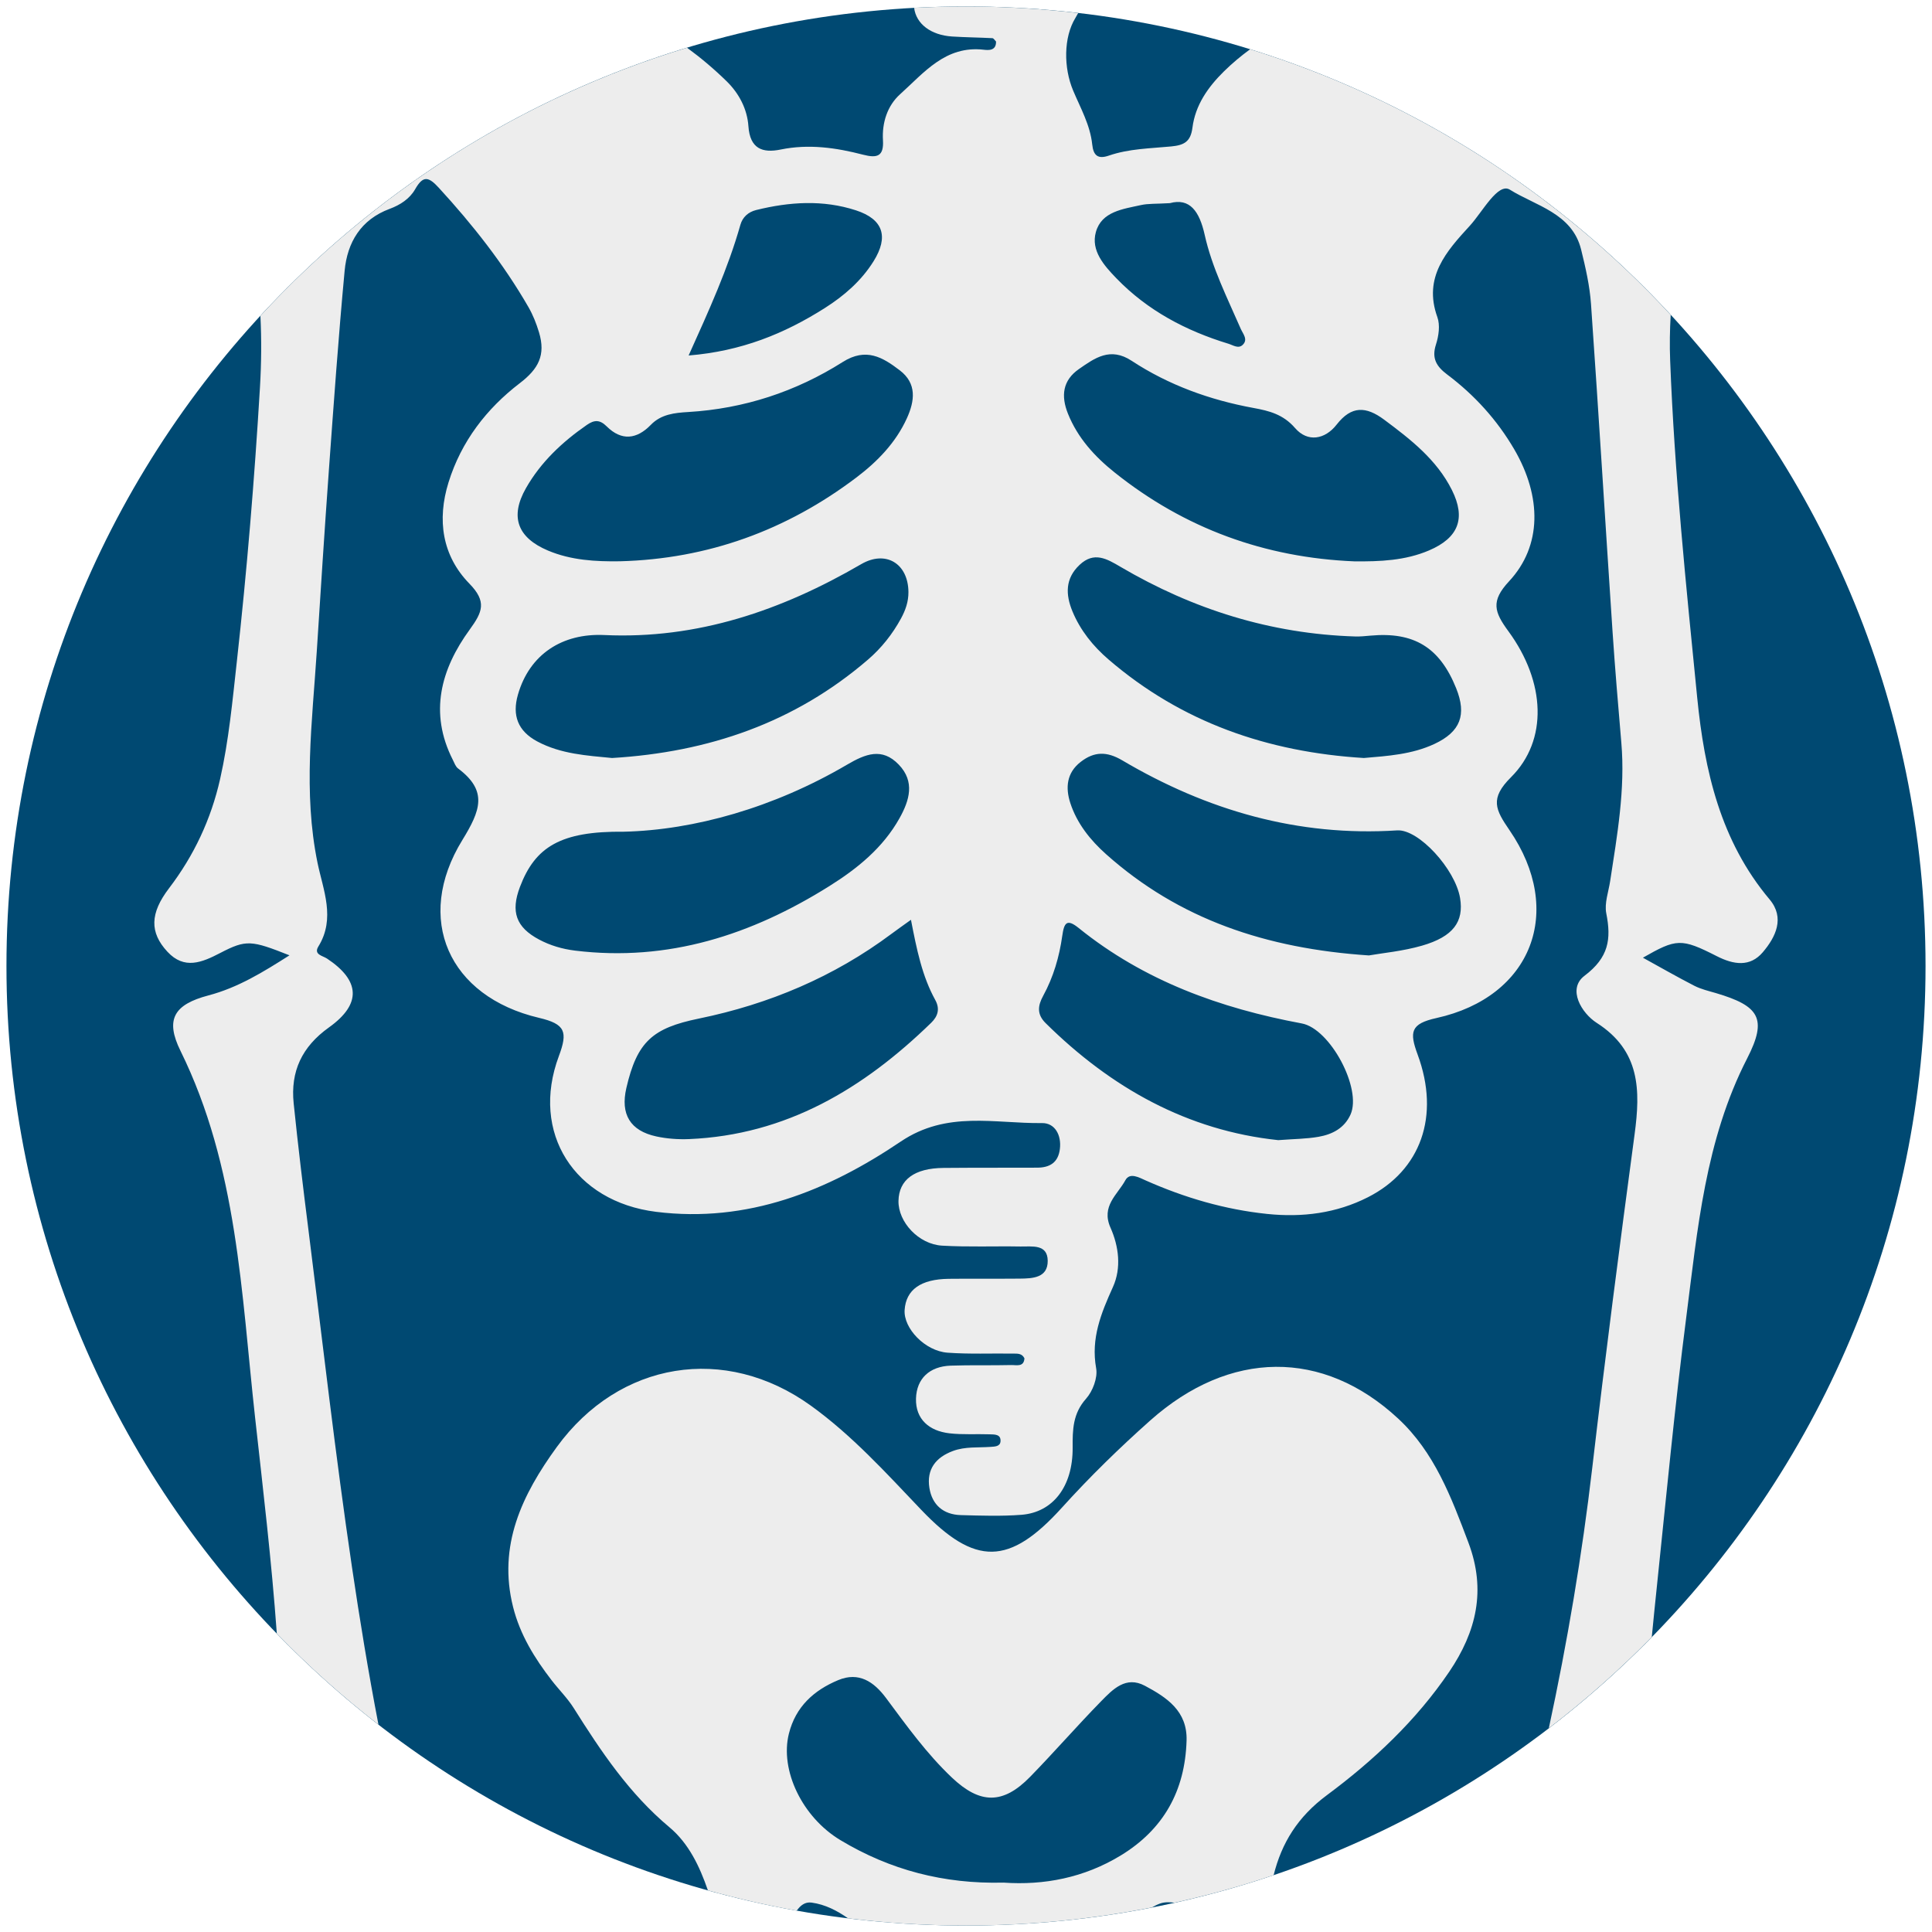
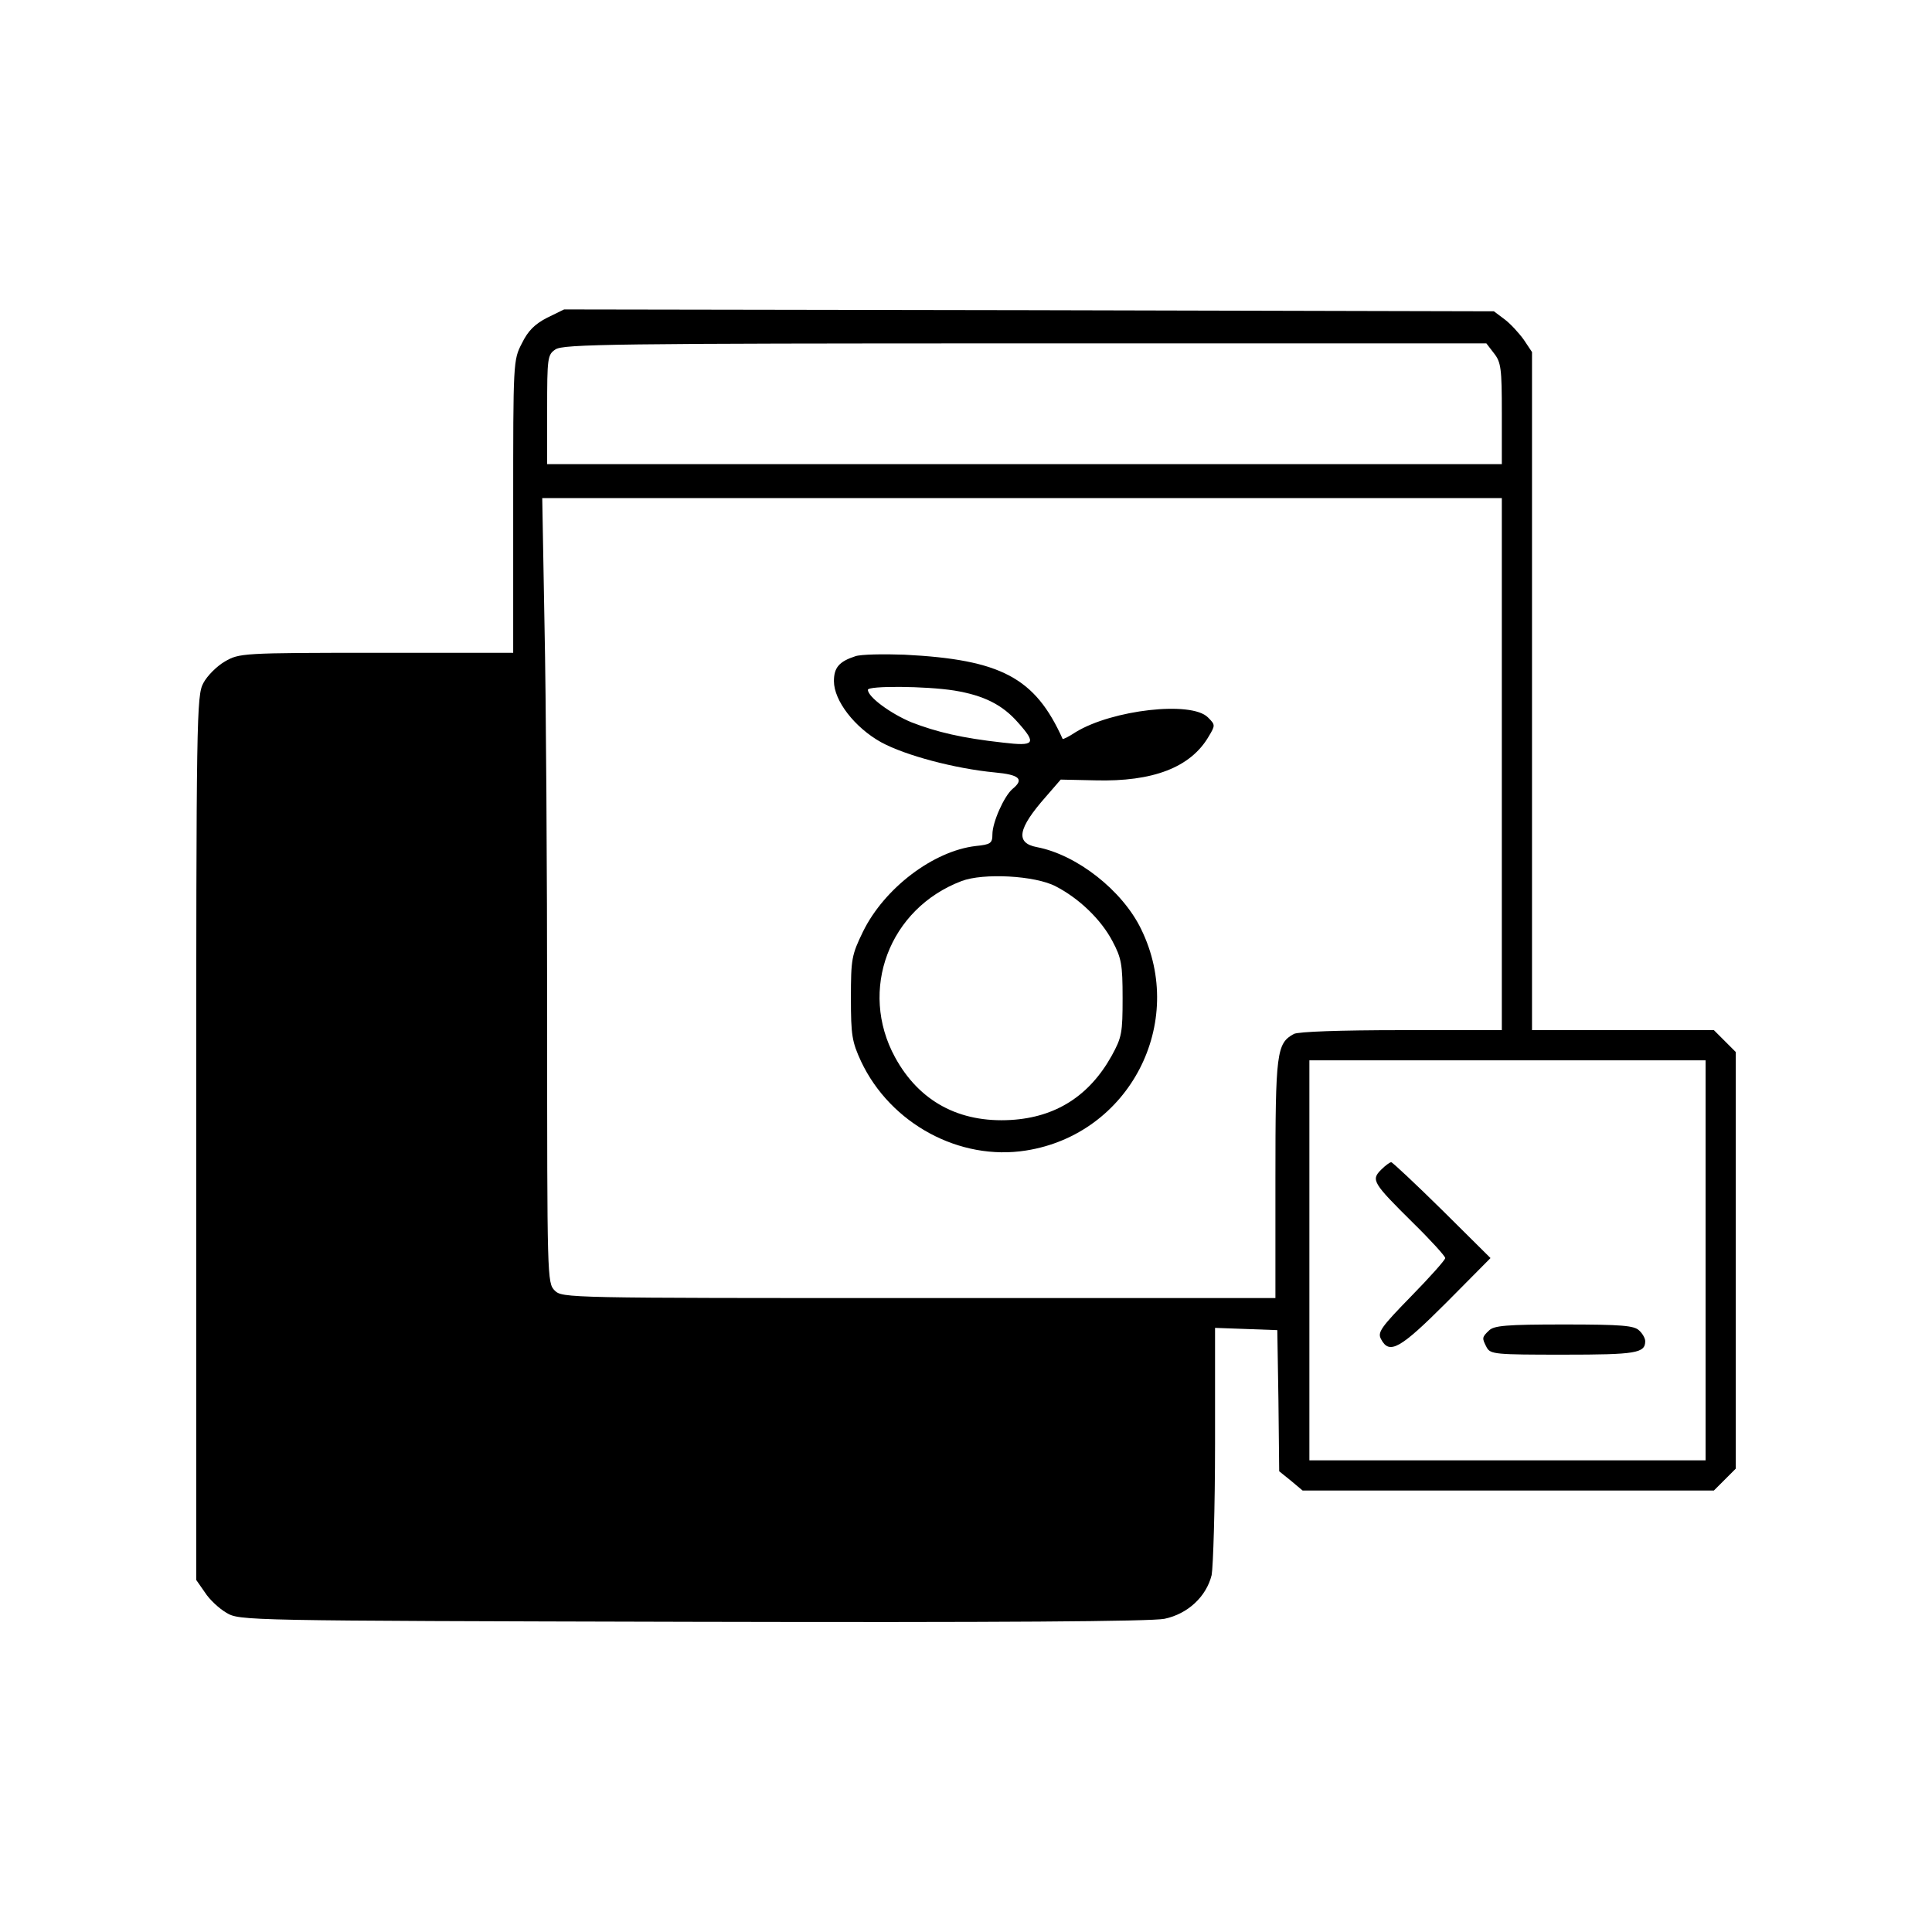
- <svg xmlns="http://www.w3.org/2000/svg" enable-background="new 0 0 512 512" height="512px" id="Layer_1" version="1.1" viewBox="0 0 512 512" width="512px" xml:space="preserve">
-   <g>
-     <path clip-rule="evenodd" d="M510.288,256c0,140.443-113.848,254.288-254.288,254.288   C115.56,510.288,1.712,396.443,1.712,256C1.712,115.563,115.56,1.712,256,1.712C396.44,1.712,510.288,115.563,510.288,256z" fill="#004972" fill-rule="evenodd" />
-     <path d="M446.864,349.192c3.008-23.412,5.032-47.045,16.159-68.718c5.425-10.568,3.19-13.906-8.312-17.301   c-1.925-0.565-3.932-1.027-5.694-1.932c-4.566-2.345-9.019-4.904-13.63-7.442c8.888-5.07,10.133-5.215,19.576-0.407   c4.47,2.276,8.809,2.945,12.199-1.041c3.435-4.036,5.901-9.119,1.793-14.003c-13.017-15.486-17.255-34.111-19.173-53.412   c-2.956-29.758-6.032-59.509-7.174-89.432c-0.158-4.057-0.09-8.078,0.145-12.065c-29.958-32.406-68.234-57.005-111.45-70.387   c-2.425,1.766-4.743,3.704-6.937,5.856c-4.252,4.187-7.591,8.946-8.356,14.927c-0.479,3.719-2.187,4.643-5.646,4.974   c-5.525,0.531-11.168,0.587-16.51,2.429c-2.836,0.979-4.091,0.048-4.404-2.953c-0.542-5.166-3.087-9.602-5.07-14.319   c-2.531-6.016-2.539-14.059,0.604-19.197c0.269-0.441,0.5-0.876,0.748-1.317c-9.754-1.132-19.669-1.739-29.73-1.739   c-4.614,0-9.194,0.132-13.751,0.373c0.545,4.263,4.456,7.222,10.051,7.588c3.56,0.228,7.136,0.255,10.698,0.441   c0.324,0.021,0.621,0.559,0.959,0.883c0.065,2.463-1.952,2.332-3.272,2.18c-10.113-1.166-15.804,6.091-22.129,11.775   c-3.395,3.049-4.843,7.539-4.563,12.223c0.255,4.291-1.569,4.78-5.267,3.821c-7.149-1.855-14.393-2.896-21.828-1.372   c-4.881,1-8.154-0.228-8.564-6.194c-0.311-4.512-2.47-8.664-5.746-11.872c-3.362-3.29-6.877-6.249-10.522-8.912   C138.178,25.959,99.319,50.819,69.012,83.688c0.314,6.284,0.259,12.609-0.12,18.962c-1.449,24.288-3.449,48.527-6.133,72.712   c-1.159,10.43-2.121,20.874-4.436,31.124c-2.394,10.609-6.915,20.246-13.53,28.916c-5.053,6.622-5.181,11.692-0.417,16.824   c4.456,4.802,9.122,2.856,13.985,0.324c6.905-3.587,8.212-3.394,18.353,0.621c-7.002,4.456-13.638,8.554-21.474,10.623   c-9.123,2.407-11.523,6.346-7.415,14.679c15.134,30.724,16.127,64.221,19.776,97.187c2.11,19.059,4.384,38.118,5.756,57.253   c8.396,8.664,17.394,16.728,26.937,24.129c-2.669-13.864-4.959-27.812-7.025-41.788c-4.373-29.571-7.739-59.295-11.485-88.963   c-1.428-11.285-2.797-22.584-3.959-33.897c-0.869-8.456,2.173-14.996,9.354-20.121c8.716-6.222,8.257-12.43-0.531-18.252   c-1.155-0.759-3.601-1.049-2.272-3.201c4.611-7.456,1.241-15.017-0.225-22.143c-3.859-18.762-1.407-37.373-0.203-56.046   c1.031-16.045,2.052-32.09,3.214-48.12c1.276-17.583,2.528-35.173,4.167-52.729c0.703-7.554,4.308-13.596,11.916-16.424   c2.811-1.042,5.322-2.663,6.784-5.229c2.111-3.705,3.56-3.312,6.284-0.339c8.957,9.761,17.093,20.08,23.715,31.565   c1.225,2.125,2.084,4.318,2.812,6.705c1.831,6.043-0.155,9.712-5.08,13.479c-8.826,6.753-15.524,15.452-18.891,26.281   c-3.087,9.934-1.718,19.425,5.528,26.854c4.67,4.787,3.463,7.519,0.08,12.168c-7.626,10.484-10.83,22.019-4.474,34.531   c0.403,0.793,0.725,1.779,1.387,2.276c7.964,5.953,5.925,11.175,1.138,18.97c-12.841,20.894-3.635,41.491,20.346,47.127   c6.943,1.635,7.646,3.67,5.232,10.126c-7.608,20.35,4.149,38.566,25.736,41.271c24.305,3.035,45.517-5.566,64.852-18.61   c12.247-8.264,24.871-4.753,37.48-4.904c3.355-0.042,5.173,3.146,4.701,6.897c-0.452,3.594-2.704,4.911-6.022,4.919   c-8.274,0.034-16.548-0.008-24.822,0.068c-7.698,0.062-11.816,3.132-11.923,8.74c-0.104,5.573,5.308,11.492,11.558,11.857   c6.908,0.4,13.857,0.104,20.787,0.228c3.004,0.056,7.163-0.738,7.201,3.787c0.038,4.532-3.99,4.69-7.437,4.725   c-6.263,0.062-12.526-0.021-18.786,0.049c-7.437,0.09-11.33,2.891-11.695,8.257c-0.332,4.843,5.38,10.878,11.364,11.319   c5.787,0.421,11.619,0.159,17.435,0.241c1.069,0.015,2.283-0.11,2.952,1.249c-0.145,2.387-2.135,1.759-3.47,1.786   c-5.366,0.132-10.736-0.027-16.1,0.159c-5.536,0.2-9.022,3.387-9.168,8.747c-0.145,5.456,3.521,8.573,8.83,9.181   c3.535,0.414,7.143,0.145,10.719,0.27c1.26,0.048,2.987-0.062,2.85,1.869c-0.101,1.4-1.573,1.379-2.649,1.462   c-3.331,0.241-6.705-0.124-9.953,1.083c-4.588,1.697-7.02,4.884-6.25,9.768c0.714,4.512,3.704,7.099,8.333,7.229   c5.359,0.145,10.757,0.331,16.089-0.083c8.34-0.655,13.617-7.519,13.545-17.797c-0.031-4.787,0.045-9.029,3.556-12.968   c1.766-1.98,3.121-5.561,2.673-8.058c-1.432-7.96,1.321-14.616,4.453-21.556c2.283-5.05,1.538-10.789-0.646-15.693   c-2.559-5.753,1.853-8.753,3.929-12.582c1.169-2.166,3.625-0.737,5.442,0.069c10.278,4.56,20.942,7.691,32.162,8.857   c9.315,0.965,18.328-0.18,26.698-4.436c13.986-7.112,19.181-21.48,13.155-37.809c-2.19-5.945-1.918-8.146,4.99-9.671   c25.261-5.58,34.079-28.344,19.346-49.804c-3.715-5.414-5.28-8.36,0.406-14.01c9.837-9.774,9.199-25.226-0.703-38.718   c-3.725-5.07-4.708-7.961,0.193-13.21c8.75-9.389,8.671-22.446,1.39-34.945c-4.566-7.829-10.561-14.424-17.786-19.853   c-2.805-2.11-4.177-4.249-2.977-7.953c0.731-2.256,1.138-5.139,0.369-7.264c-3.818-10.582,2.435-17.479,8.615-24.219   c3.346-3.649,7.45-11.533,10.623-9.54c6.767,4.242,16.486,6.222,18.859,15.845c1.169,4.753,2.286,9.595,2.624,14.458   c2.028,28.951,3.784,57.916,5.712,86.881c0.655,9.795,1.49,19.583,2.324,29.364c1.066,12.389-1.1,24.495-2.955,36.636   c-0.435,2.862-1.566,5.897-1.035,8.588c1.362,6.85,0.652,11.691-5.767,16.541c-4.639,3.511-0.779,9.919,3.238,12.485   c11.558,7.395,11.6,17.853,10.033,29.53c-3.949,29.413-7.777,58.847-11.213,88.329c-2.711,23.253-6.604,46.258-11.516,69.062   c9.664-7.401,18.783-15.486,27.285-24.171c0.428-4.483,0.886-8.953,1.352-13.43C441.574,396.65,443.815,372.866,446.864,349.192z    M196.208,59.587c0.586-2.062,2.1-3.415,4.211-3.933c8.815-2.173,17.693-2.759,26.426,0.09c7.209,2.353,8.729,6.96,4.67,13.472   c-3.245,5.208-7.812,9.175-12.95,12.431c-10.665,6.767-22.088,11.43-36.073,12.562C187.927,82.15,192.915,71.196,196.208,59.587z    M139.389,129.359c3.932-6.904,9.626-12.243,16.138-16.755c1.987-1.38,3.453-1.4,5.246,0.387c3.945,3.918,7.978,3.441,11.699-0.4   c2.749-2.842,6.367-3.187,9.885-3.4c14.823-0.883,28.54-5.388,40.978-13.258c6.198-3.919,10.596-1.235,15.104,2.2   c4.58,3.483,3.993,8.098,1.89,12.72c-2.952,6.484-7.819,11.479-13.358,15.672c-18.514,14.01-39.38,21.604-62.654,22.219   c-6.557,0.097-12.999-0.269-19.114-2.849C137.14,142.486,135.057,136.962,139.389,129.359z M137.25,184.116   c3.077-10.761,11.8-16.342,22.895-15.824c24.668,1.152,47.027-6.532,68.08-18.783c6.494-3.78,12.444-0.2,12.52,7.374   c0.024,2.56-0.779,4.829-1.969,7.016c-2.267,4.166-5.188,7.843-8.774,10.926c-19.4,16.687-42.22,24.522-67.804,26.054   c-6.592-0.648-13.514-1.021-19.825-4.394C137.234,193.732,135.685,189.593,137.25,184.116z M152.406,251.924   c-3.397-0.421-6.566-1.353-9.54-2.932c-6.118-3.256-7.57-7.374-5.07-13.962c4.029-10.596,10.769-14.796,27.523-14.617   c18.597-0.441,39.688-6.339,59.13-17.748c4.914-2.884,9.309-4.649,13.74-0.027c4.329,4.511,2.839,9.464,0.19,14.202   c-4.395,7.851-11.172,13.341-18.607,17.997C199.174,247.743,177.086,254.938,152.406,251.924z M246.784,271.038   c-17.948,17.459-38.404,29.744-64.195,30.834c-2.873,0.117-5.847-0.097-8.654-0.704c-6.946-1.504-9.543-5.891-7.949-12.81   c2.845-12.354,6.994-15.913,19.211-18.424c18.579-3.815,35.776-11.044,51.069-22.467c1.41-1.056,2.858-2.062,5.149-3.712   c1.541,7.954,2.959,14.935,6.436,21.246C249.126,267.319,248.591,269.279,246.784,271.038z M290.417,61.497   c1.524-5.463,7.188-6.091,11.958-7.153c1.935-0.428,3.99-0.289,7.663-0.51c5.26-1.428,7.819,2.131,9.216,8.401   c1.942,8.719,6.008,16.748,9.564,24.923c0.562,1.29,2.014,2.821,0.493,4.249c-1.146,1.083-2.524,0.068-3.76-0.311   c-11.265-3.436-21.432-8.788-29.686-17.335C292.58,70.361,289.051,66.409,290.417,61.497z M357.901,295.367   c-1.628,3.621-4.839,5.256-8.45,5.891c-3.283,0.579-6.664,0.579-10.706,0.89c-24.032-2.531-44.271-13.837-61.644-31.013   c-2.391-2.366-2.06-4.656-0.642-7.25c2.711-4.96,4.273-10.348,5.053-15.887c0.486-3.441,1.187-4.614,4.346-2.069   c17.321,13.996,37.525,21.273,59.133,25.295C352.527,272.624,360.981,288.524,357.901,295.367z M376.863,250.605   c-5.101,1.477-10.491,1.96-14.096,2.594c-27.185-1.807-50.283-9.567-69.611-26.799c-4.197-3.738-7.75-8.16-9.516-13.596   c-1.308-4.028-0.997-7.994,2.767-10.905c3.572-2.767,6.911-2.814,11.009-0.394c22.439,13.251,46.541,20.253,72.847,18.556   c5.684-0.365,15.379,10.251,16.669,17.914C387.983,244.239,385.144,248.212,376.863,250.605z M380.167,197.14   c-5.994,2.808-12.476,3.2-18.731,3.738c-25.475-1.559-48.279-9.443-67.659-26.108c-4.101-3.525-7.484-7.712-9.574-12.769   c-1.828-4.436-1.949-8.678,1.9-12.306c3.824-3.607,7.194-1.628,10.837,0.518c19.203,11.285,39.866,17.775,62.229,18.459   c1.328,0.041,2.67-0.104,3.994-0.221c11.558-1.062,18.376,3.11,22.732,13.934C388.735,189.441,387.028,193.918,380.167,197.14z    M384.765,129.85c3.766,7.525,1.759,12.686-6.057,16.018c-6.329,2.703-13.014,2.959-19.794,2.896   c-23.701-0.979-44.951-8.705-63.521-23.55c-5.267-4.207-9.777-9.126-12.371-15.575c-1.907-4.753-1.4-8.851,2.925-11.851   c4.215-2.925,8.284-5.898,13.954-2.173c9.81,6.436,20.726,10.381,32.283,12.499c4.152,0.759,7.884,1.689,11.029,5.332   c3.321,3.842,7.93,3.035,11.013-0.925c3.949-5.062,7.806-4.855,12.579-1.311C373.845,116.454,380.726,121.793,384.765,129.85z" fill="#EDEDED" />
-     <path d="M370.51,375.922c-19.929-18.486-44.641-18.211-65.693,0.524c-8.194,7.291-16.017,14.927-23.381,23.073   c-13.938,15.403-22.994,15.604-37.332,0.566c-9.264-9.72-18.272-19.681-29.209-27.564c-22.723-16.383-50.787-11.803-67.339,10.954   c-9.194,12.644-15.686,26.102-11.581,42.408c1.838,7.312,5.69,13.555,10.232,19.432c1.915,2.477,4.181,4.719,5.84,7.347   c7.246,11.506,14.692,22.653,25.36,31.579c5.129,4.29,7.998,10.374,10.195,16.728c7.708,2.152,15.559,3.952,23.543,5.374   c0.958-1.366,2.187-2.373,3.928-2.139c3.681,0.511,6.777,2.152,9.675,4.173c10.24,1.256,20.67,1.911,31.251,1.911   c16.855,0,33.324-1.655,49.263-4.787c0.679-0.4,1.386-0.766,2.169-1.049c1.069-0.386,2.418-0.421,3.828-0.207   c8.94-1.979,17.711-4.414,26.271-7.312c2.118-8.54,6.388-15.459,14.089-21.177c12.358-9.168,23.681-19.791,32.445-32.725   c7.17-10.595,9.847-21.584,5.087-34.207C384.617,396.809,380.174,384.89,370.51,375.922z M296.95,491.753   c-9.685,5.877-20.273,7.905-30.982,7.16c-15.834,0.4-30.085-3.346-43.247-11.258c-10.126-6.077-16.082-18.527-13.658-28.213   c1.798-7.181,6.653-11.52,13.079-14.195c5.439-2.276,9.446,0.421,12.654,4.731c5.46,7.34,10.781,14.775,17.483,21.115   c7.426,7.021,13.502,7.181,20.729-0.228c6.384-6.547,12.389-13.458,18.783-19.998c3.09-3.152,6.557-6.828,11.626-4.117   c5.788,3.09,11.275,6.684,11.037,14.526C314.05,474.577,308.37,484.82,296.95,491.753z" fill="#EDEDED" />
+ <svg xmlns="http://www.w3.org/2000/svg" version="1.0" width="512pt" height="512pt" viewBox="0 0 512 512" preserveAspectRatio="xMidYMid meet">
+   <g transform="translate(0,512) scale(0.1,-0.1)" fill="#000000" stroke="none">
+     <path d="M1450 4278 c-33 -17 -51 -35 -67 -68 -23 -44 -23 -50 -23 -432 l0 -388 -362 0 c-357 0 -364 -1 -402 -23 -21 -12 -47 -38 -57 -57 -18 -33 -19 -85 -19 -1206 l0 -1171 23 -33 c12 -19 38 -43 57 -54 35 -21 45 -21 1235 -24 815 -2 1216 1 1251 8 62 13 111 59 125 116 4 22 9 178 9 347 l0 308 83 -3 82 -3 3 -187 2 -187 31 -25 31 -26 545 0 545 0 29 29 29 29 0 552 0 552 -29 29 -29 29 -241 0 -241 0 0 899 0 898 -22 33 c-13 18 -36 43 -51 54 l-28 21 -1232 3 -1232 2 -45 -22z m2509 -94 c19 -24 21 -40 21 -160 l0 -134 -1265 0 -1265 0 0 144 c0 138 1 146 22 160 20 14 155 16 1244 16 l1223 0 20 -26z m21 -1089 l0 -705 -266 0 c-163 0 -273 -4 -285 -10 -46 -25 -49 -49 -49 -385 l0 -315 -945 0 c-932 0 -945 0 -965 20 -20 20 -20 33 -20 723 0 386 -3 854 -7 1040 l-6 337 1271 0 1272 0 0 -705z m540 -1315 l0 -530 -525 0 -525 0 0 530 0 530 525 0 525 0 0 -530z" />
+     <path d="M2267 3381 c-43 -14 -57 -30 -57 -66 0 -52 55 -123 125 -162 64 -35 196 -70 301 -80 66 -6 79 -18 47 -44 -22 -19 -53 -88 -53 -120 0 -24 -5 -27 -44 -31 -112 -13 -242 -111 -299 -227 -30 -62 -32 -72 -32 -176 0 -99 3 -116 27 -168 78 -165 261 -264 437 -236 274 43 427 338 305 587 -50 103 -171 197 -276 217 -58 11 -51 49 24 134 l39 45 92 -2 c152 -4 252 34 300 116 18 30 18 31 -2 51 -44 44 -253 20 -350 -39 -18 -12 -34 -20 -35 -18 -73 162 -163 210 -419 223 -56 2 -115 1 -130 -4z m262 -91 c79 -13 128 -38 169 -85 50 -56 44 -63 -40 -53 -109 12 -176 28 -243 54 -55 23 -115 67 -115 86 0 11 153 10 229 -2z m269 -519 c62 -32 120 -88 150 -145 24 -45 27 -62 27 -151 0 -92 -2 -104 -29 -153 -59 -106 -148 -163 -267 -170 -137 -8 -243 49 -307 166 -97 178 -16 394 176 467 57 22 195 15 250 -14z" />
+     <path d="M3660 2020 c-27 -27 -22 -35 84 -140 47 -46 86 -89 86 -94 0 -5 -41 -51 -91 -102 -80 -82 -89 -95 -79 -113 22 -42 51 -25 173 97 l117 118 -128 127 c-71 70 -132 127 -135 127 -4 0 -16 -9 -27 -20z" />
+     <path d="M3946 1594 c-19 -18 -19 -20 -6 -45 10 -18 23 -19 203 -19 193 0 217 4 217 36 0 7 -7 20 -16 28 -13 13 -45 16 -199 16 -154 0 -186 -3 -199 -16z" />
  </g>
</svg>
